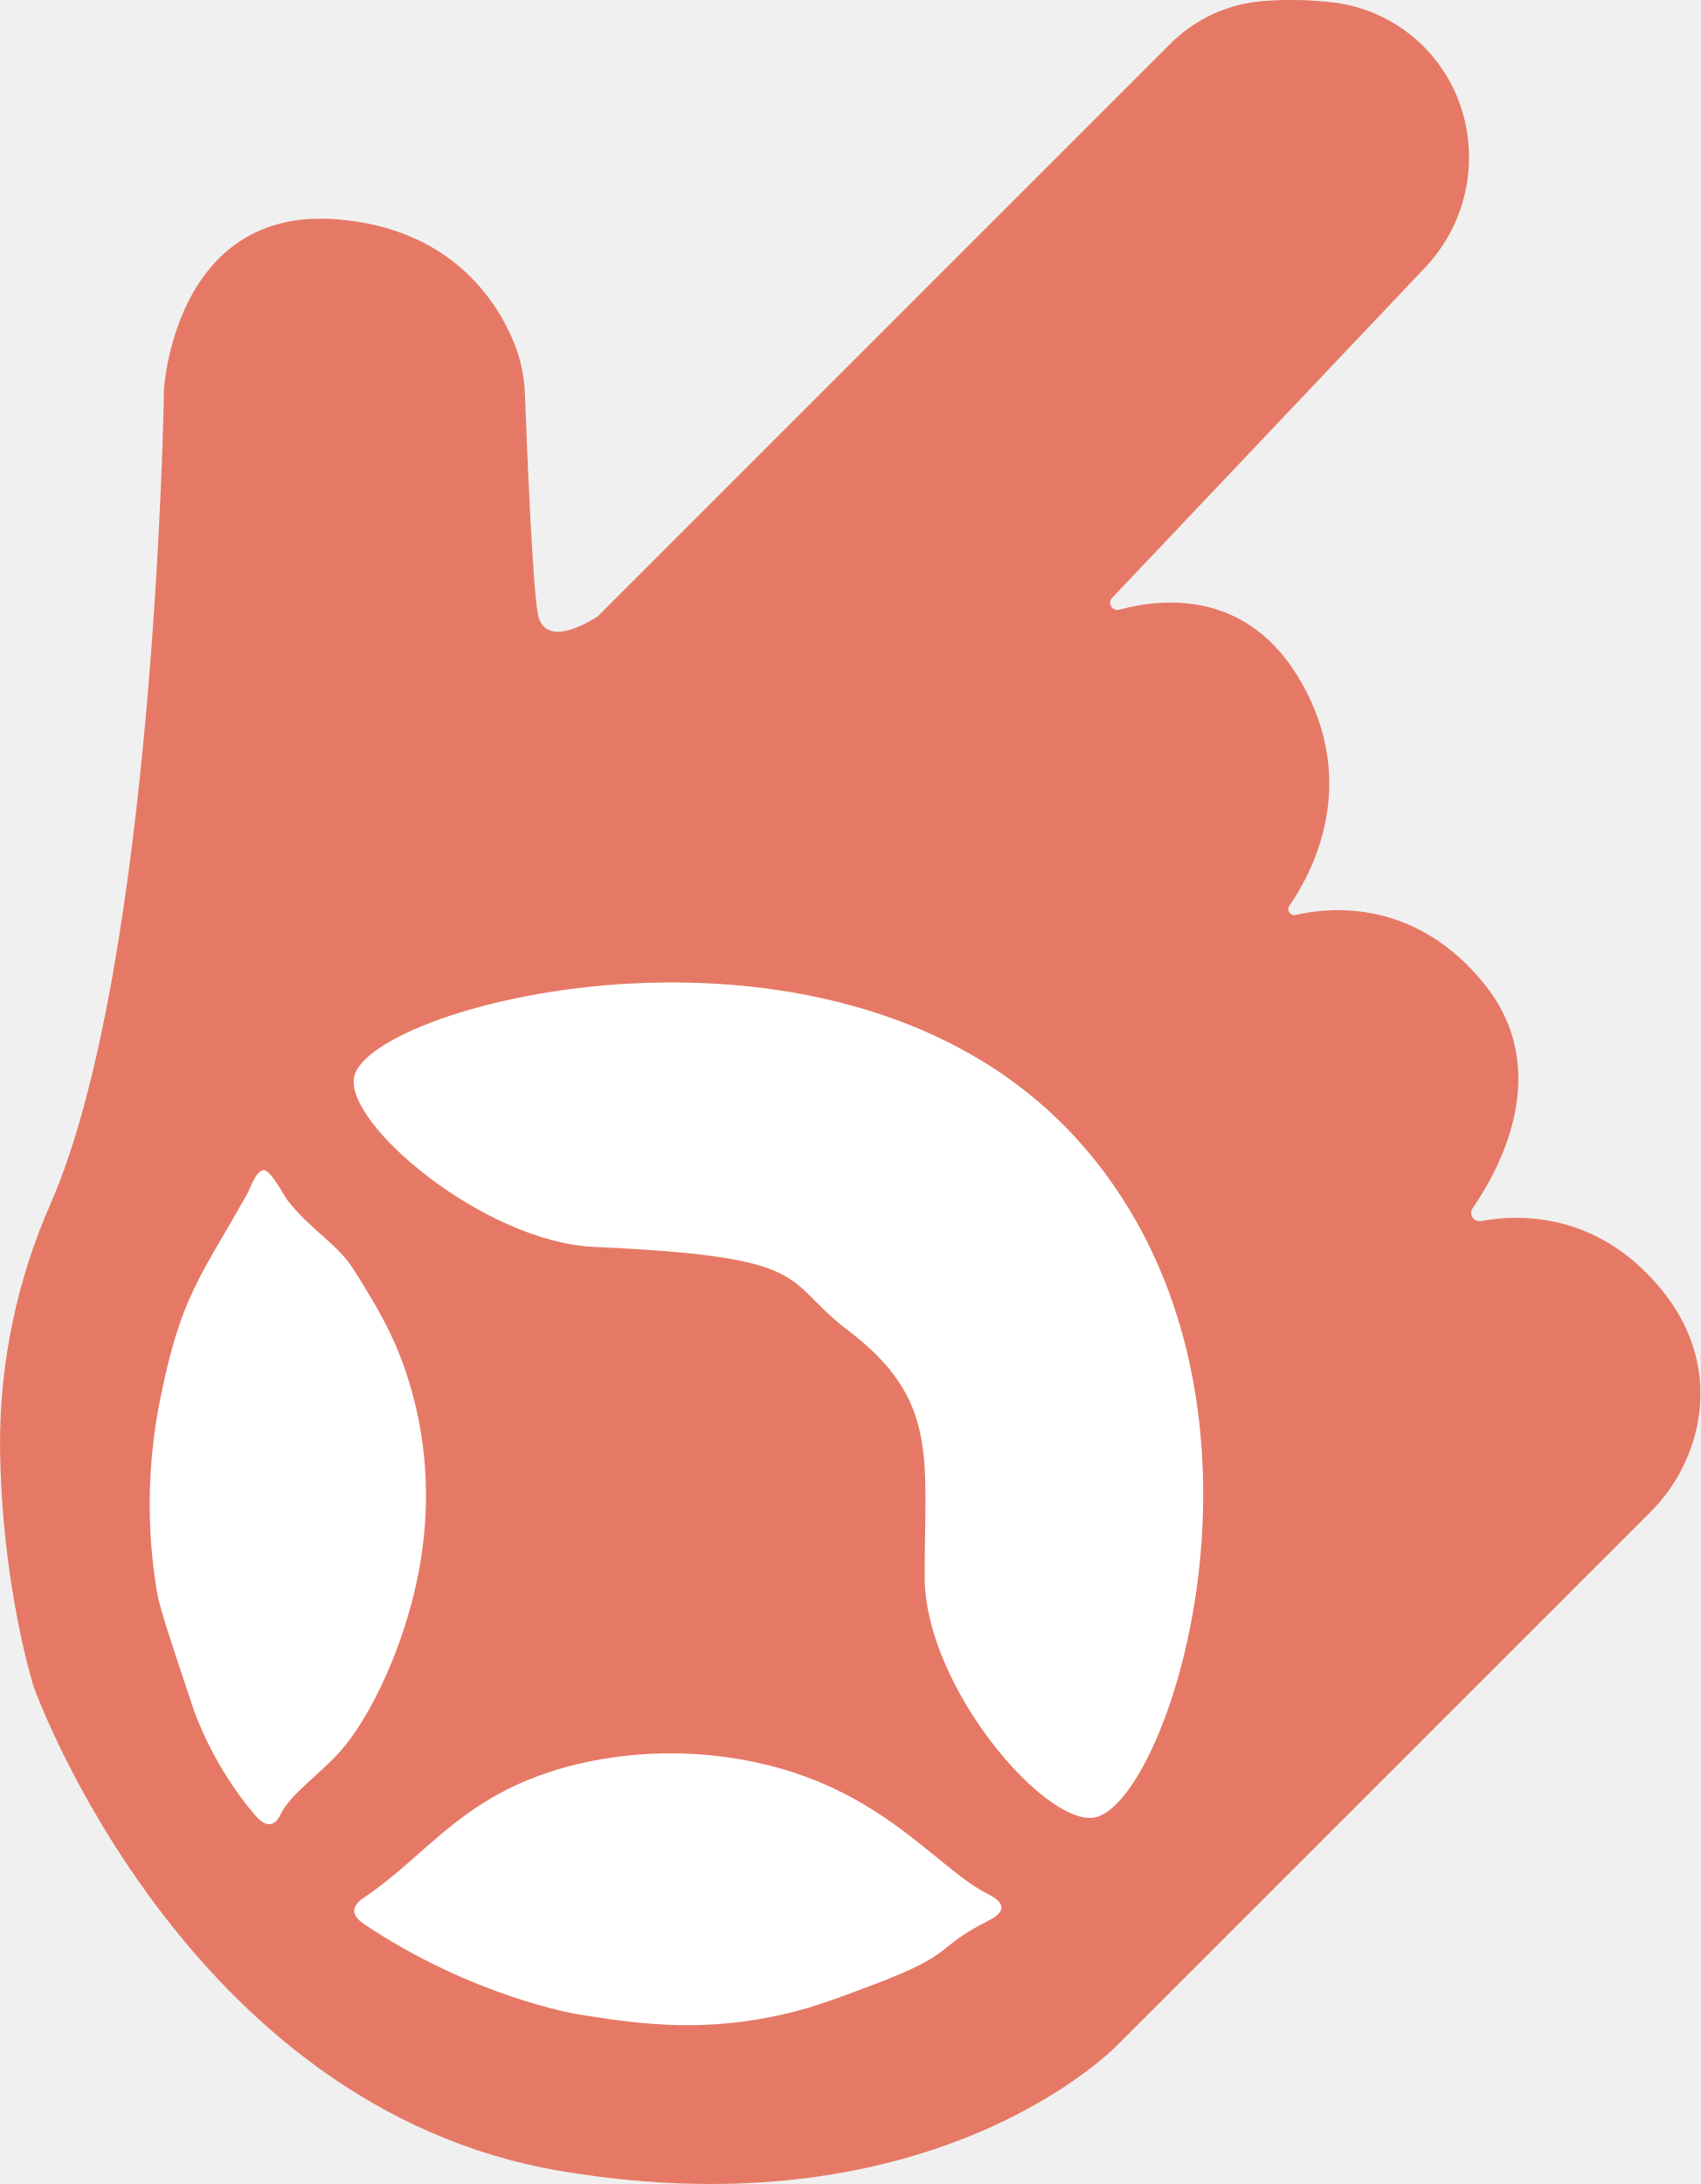
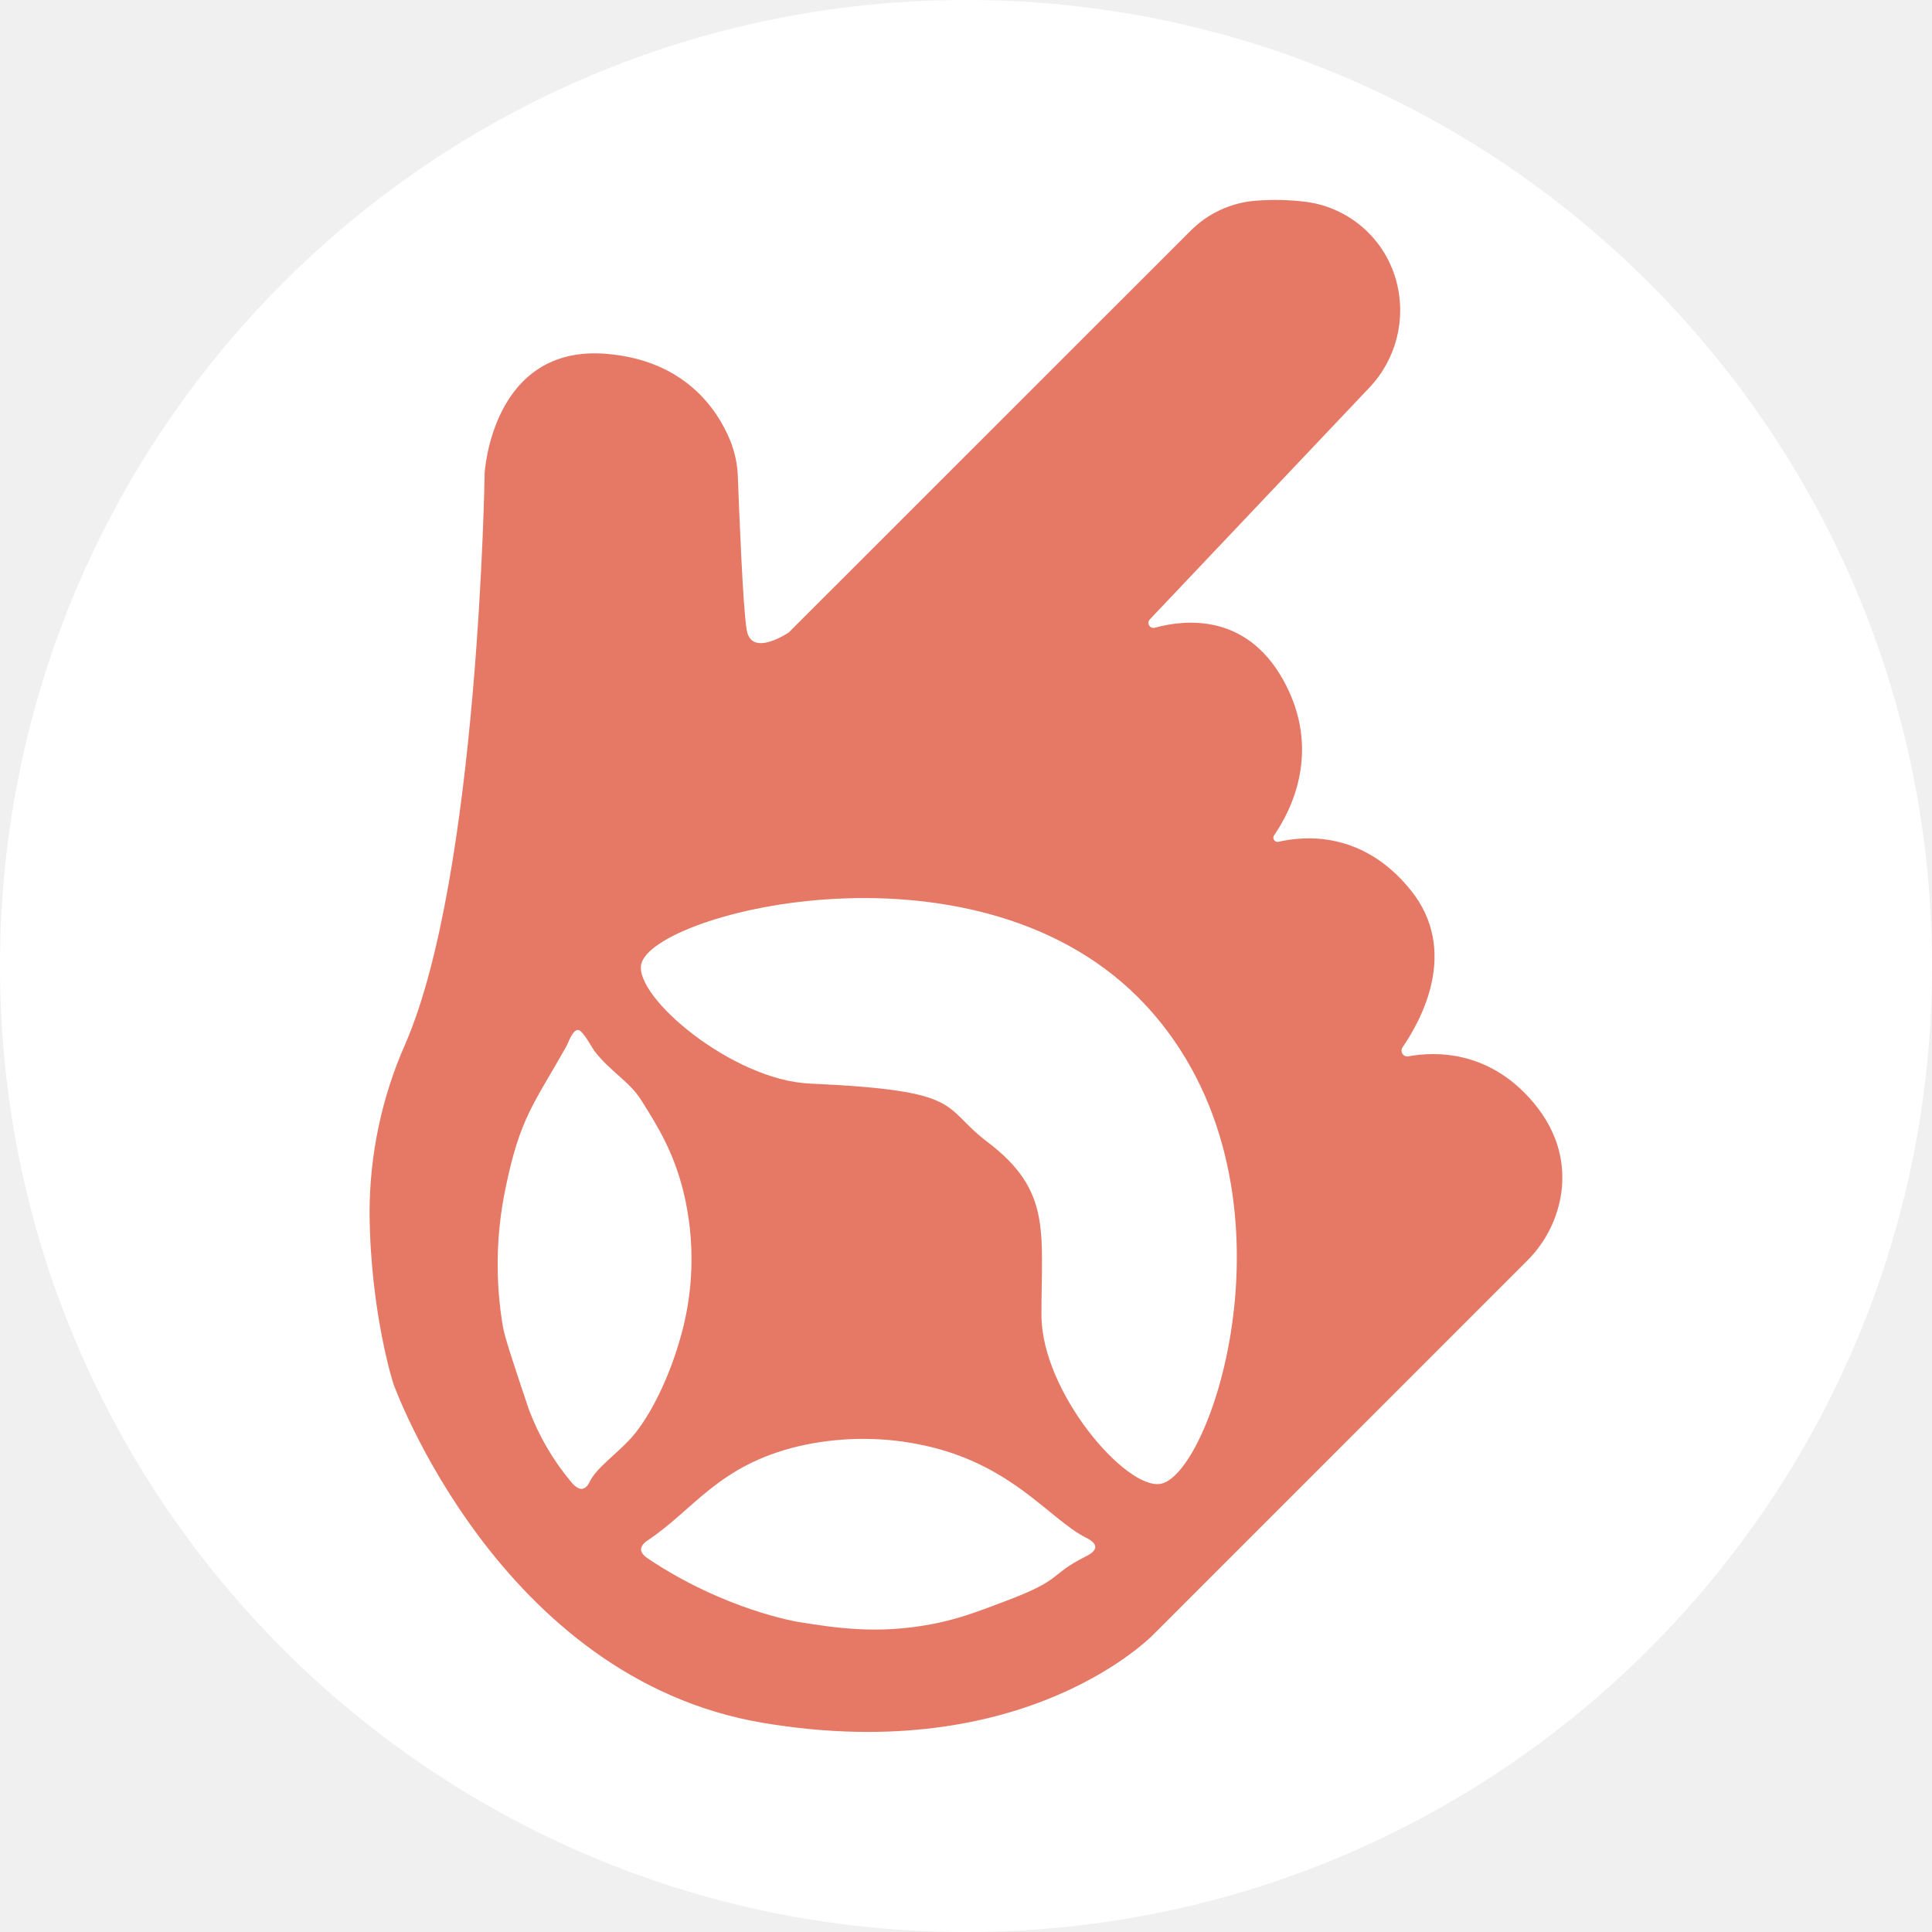
- <svg xmlns="http://www.w3.org/2000/svg" id="Layer_1" data-name="Layer 1" viewBox="0 0 509.65 654.63">
+ <svg xmlns="http://www.w3.org/2000/svg" id="Layer_1" data-name="Layer 1" viewBox="0 0 541 541">
  <defs>
-     <style>.cls-1{fill:#e67965;}.cls-2{fill:#fff;}</style>
+     <style>.cls-1{fill:#fff;}.cls-2{fill:#e67965;}</style>
  </defs>
+   <circle class="cls-1" cx="270.5" cy="270.5" r="270.5" />
  <g id="Logo">
-     <path id="hand" class="cls-1" d="M116.32,150.44s-2.49,171.68-33.91,243.88a178.24,178.24,0,0,0-15.23,72.54c.37,42.24,10.14,72.58,10.14,72.58s45,126,158,145,167-38,167-38L561.63,487.12a51.21,51.21,0,0,0,14.81-29.65c1.38-11-.6-24.56-12-38.09-19-22.52-42.17-21.77-53.39-19.69a2.48,2.48,0,0,1-2.48-3.86c8.3-12.05,24.18-41.46,3.52-67.14-20.51-25.5-45.88-23.21-56.59-20.76a1.79,1.79,0,0,1-1.87-2.77c6.91-10,20.92-36.2,3.71-66.72-15.85-28.09-41.55-25.58-54.69-22a2.15,2.15,0,0,1-2.13-3.56L494.19,114a48,48,0,0,0,11.62-45.64c-.08-.29-.16-.58-.25-.88a46.21,46.21,0,0,0-37.77-32.93A106.19,106.19,0,0,0,445.88,34a44.1,44.1,0,0,0-28,12.87L246.32,218.44s-16,11-18-1c-1.63-9.75-3.25-50.54-3.81-65.48a45.25,45.25,0,0,0-3.31-15.62c-5.36-13-19.2-34.15-52.88-36.9C119.32,95.44,116.32,150.44,116.32,150.44Z" transform="translate(-67.17 -33.69)" />
+     <path id="hand" class="cls-2" d="M175.71,220.51S174.07,333,153.49,380.34a116.8,116.8,0,0,0-10,47.54c.24,27.68,6.65,47.56,6.65,47.56s29.49,82.57,103.54,95,109.45-24.9,109.45-24.9l104.4-104.41a33.53,33.53,0,0,0,9.71-19.43c.9-7.2-.39-16.09-7.88-25-12.45-14.76-27.64-14.26-35-12.9a1.63,1.63,0,0,1-1.62-2.53c5.44-7.9,15.84-27.17,2.3-44S405,322.11,398,323.72a1.18,1.18,0,0,1-1.23-1.82c4.53-6.53,13.71-23.72,2.43-43.72-10.38-18.41-27.23-16.76-35.84-14.4a1.41,1.41,0,0,1-1.39-2.33l61.39-64.81A31.42,31.42,0,0,0,431,166.73c0-.19-.11-.38-.16-.58a30.3,30.3,0,0,0-24.75-21.58,69.61,69.61,0,0,0-14.37-.37,28.83,28.83,0,0,0-18.34,8.43L260.9,265.07s-10.48,7.21-11.8-.65C248,258,247,231.3,246.61,221.5a29.69,29.69,0,0,0-2.17-10.23c-3.51-8.5-12.58-22.38-34.66-24.19C177.67,184.46,175.71,220.51,175.71,220.51Z" transform="translate(-40 -88)" />
    <g id="wheel">
-       <path class="cls-2" d="M173.32,356.44c4.88-22.36,145.85-58.25,216,18,69,75,28.63,199.53,6,204-14.7,2.9-50.94-39.13-51-72-.07-35.55,4.48-53.17-23-74-20.21-15.32-9-22-76-25C212.26,406,170.27,370.38,173.32,356.44Z" transform="translate(-67.17 -33.69)" />
-       <path class="cls-2" d="M176.32,602.44c19.71-13.25,30.06-31.85,64-40a122.66,122.66,0,0,1,51-1c39.9,7.69,56.13,32,72,40,.9.45,4,2,4,4s-3,3.48-4,4c-16.24,8.21-9.14,9.58-34,19-13,4.91-20.78,7.87-32,10-22.84,4.33-40.74,1.61-57-1,0,0-31.13-5-64-27-2.77-1.85-3-3.36-3-4C173.32,604.43,175.57,602.94,176.32,602.44Z" transform="translate(-67.17 -33.69)" />
-       <path class="cls-2" d="M141.32,391.44c.9-1.63,2.64-7.1,5-7,2.08.08,5.94,7.63,7,9,7,9,15,13,20,21,7.56,12.09,13.74,22.16,18,39,7.76,30.72.68,55.89-2,65-4.28,14.49-11.89,30.74-20,40-6.07,6.91-15.14,13-18,19-.27.55-1.24,2.68-3,3-2,.35-3.93-1.74-5-3a106,106,0,0,1-18-31c-6.75-20.16-10.12-30.24-11-35a158.92,158.92,0,0,1,1-59C121.49,421.91,127.32,416.44,141.32,391.44Z" transform="translate(-67.17 -33.69)" />
+       <path class="cls-1" d="M219.56,358c3.2-14.65,95.59-38.17,141.56,11.8,45.22,49.15,18.76,130.76,3.93,133.69-9.64,1.9-33.38-25.64-33.42-47.19-.05-23.29,2.93-34.84-15.08-48.49-13.24-10-5.9-14.42-49.8-16.39C245.08,390.46,217.56,367.15,219.56,358Z" transform="translate(-40 -88)" />
+       <path class="cls-1" d="M221.53,519.23c12.92-8.69,19.7-20.87,41.94-26.22a80.39,80.39,0,0,1,33.42-.65c26.15,5,36.79,21,47.19,26.21.59.3,2.62,1.29,2.62,2.62s-2,2.29-2.62,2.62c-10.64,5.38-6,6.28-22.29,12.45-8.5,3.23-13.61,5.16-21,6.56-15,2.84-26.69,1.06-37.35-.66,0,0-20.4-3.28-41.94-17.69-1.82-1.21-2-2.2-2-2.62C219.56,520.54,221,519.55,221.53,519.23Z" transform="translate(-40 -88)" />
+       <path class="cls-1" d="M198.59,381c.59-1.07,1.73-4.65,3.28-4.59,1.36.06,3.89,5,4.58,5.9,4.59,5.9,9.83,8.52,13.11,13.76,5,7.93,9,14.52,11.8,25.56a79.79,79.79,0,0,1-1.31,42.6c-2.8,9.49-7.79,20.14-13.11,26.21-4,4.53-9.92,8.54-11.8,12.45-.17.36-.81,1.76-2,2-1.3.23-2.58-1.14-3.28-2a69.58,69.58,0,0,1-11.8-20.31c-4.42-13.21-6.63-19.82-7.21-22.94a104.21,104.21,0,0,1,.66-38.67C185.6,400.92,189.41,397.33,198.59,381Z" transform="translate(-40 -88)" />
    </g>
  </g>
</svg>
